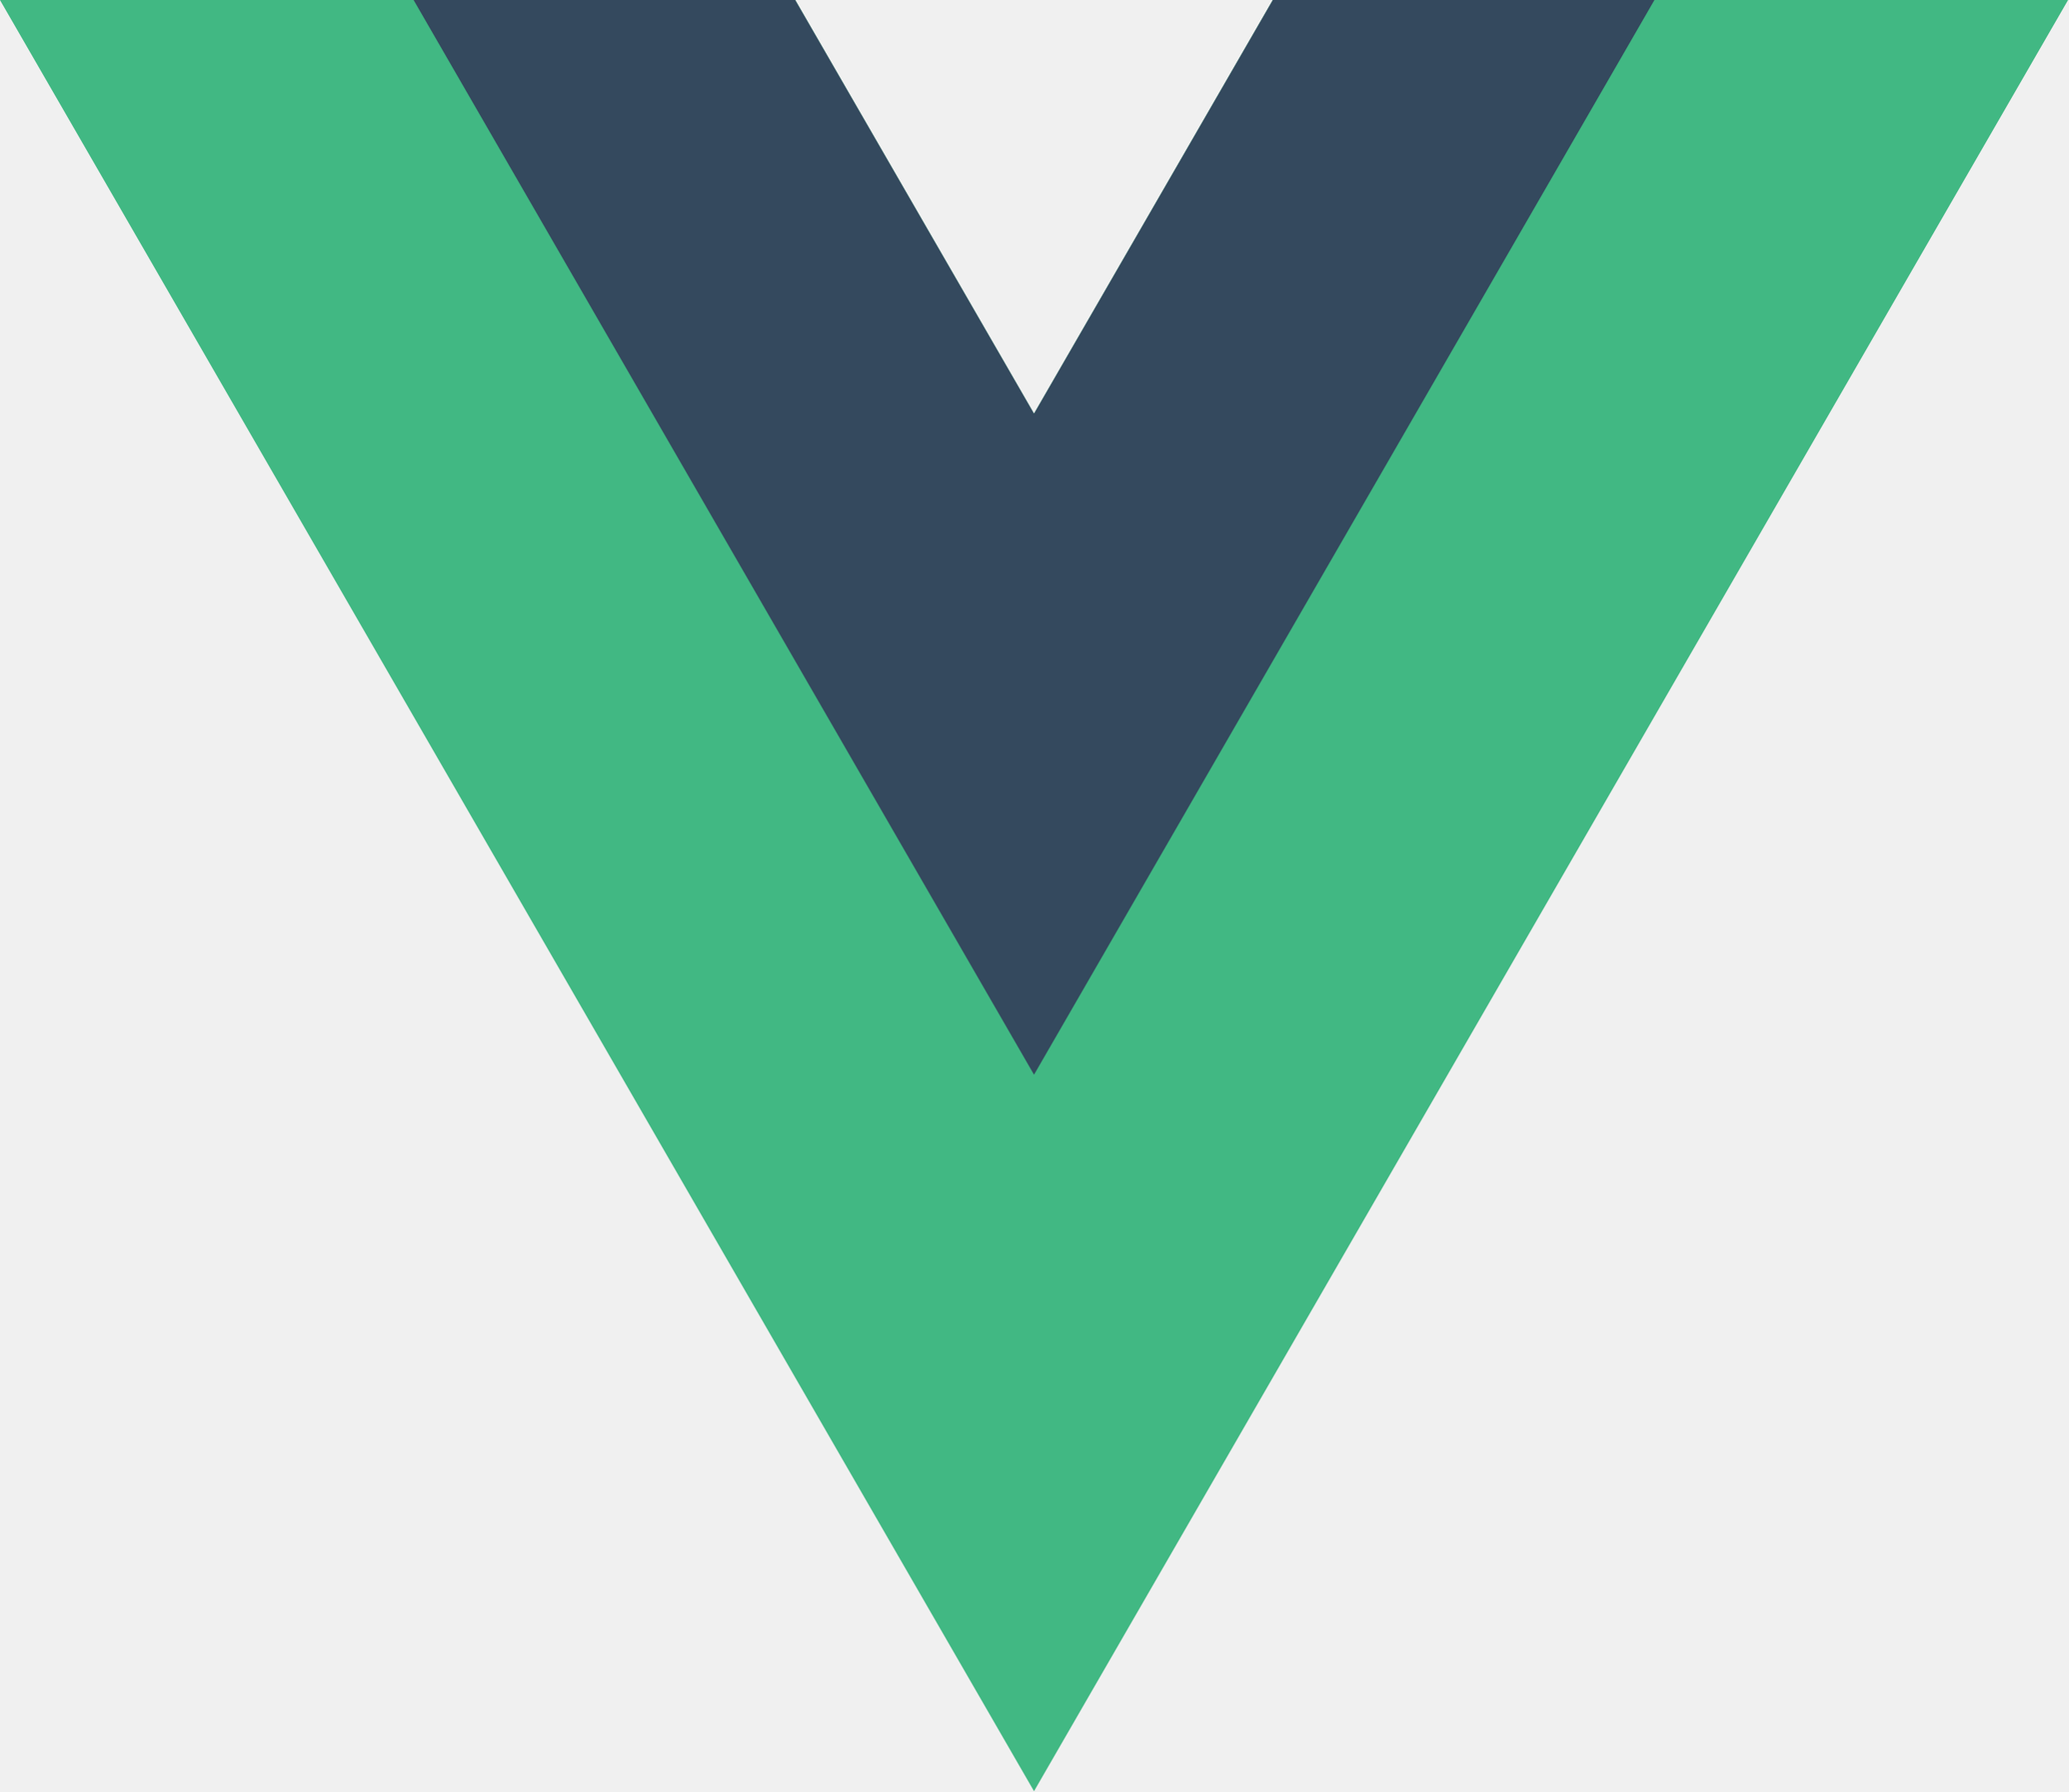
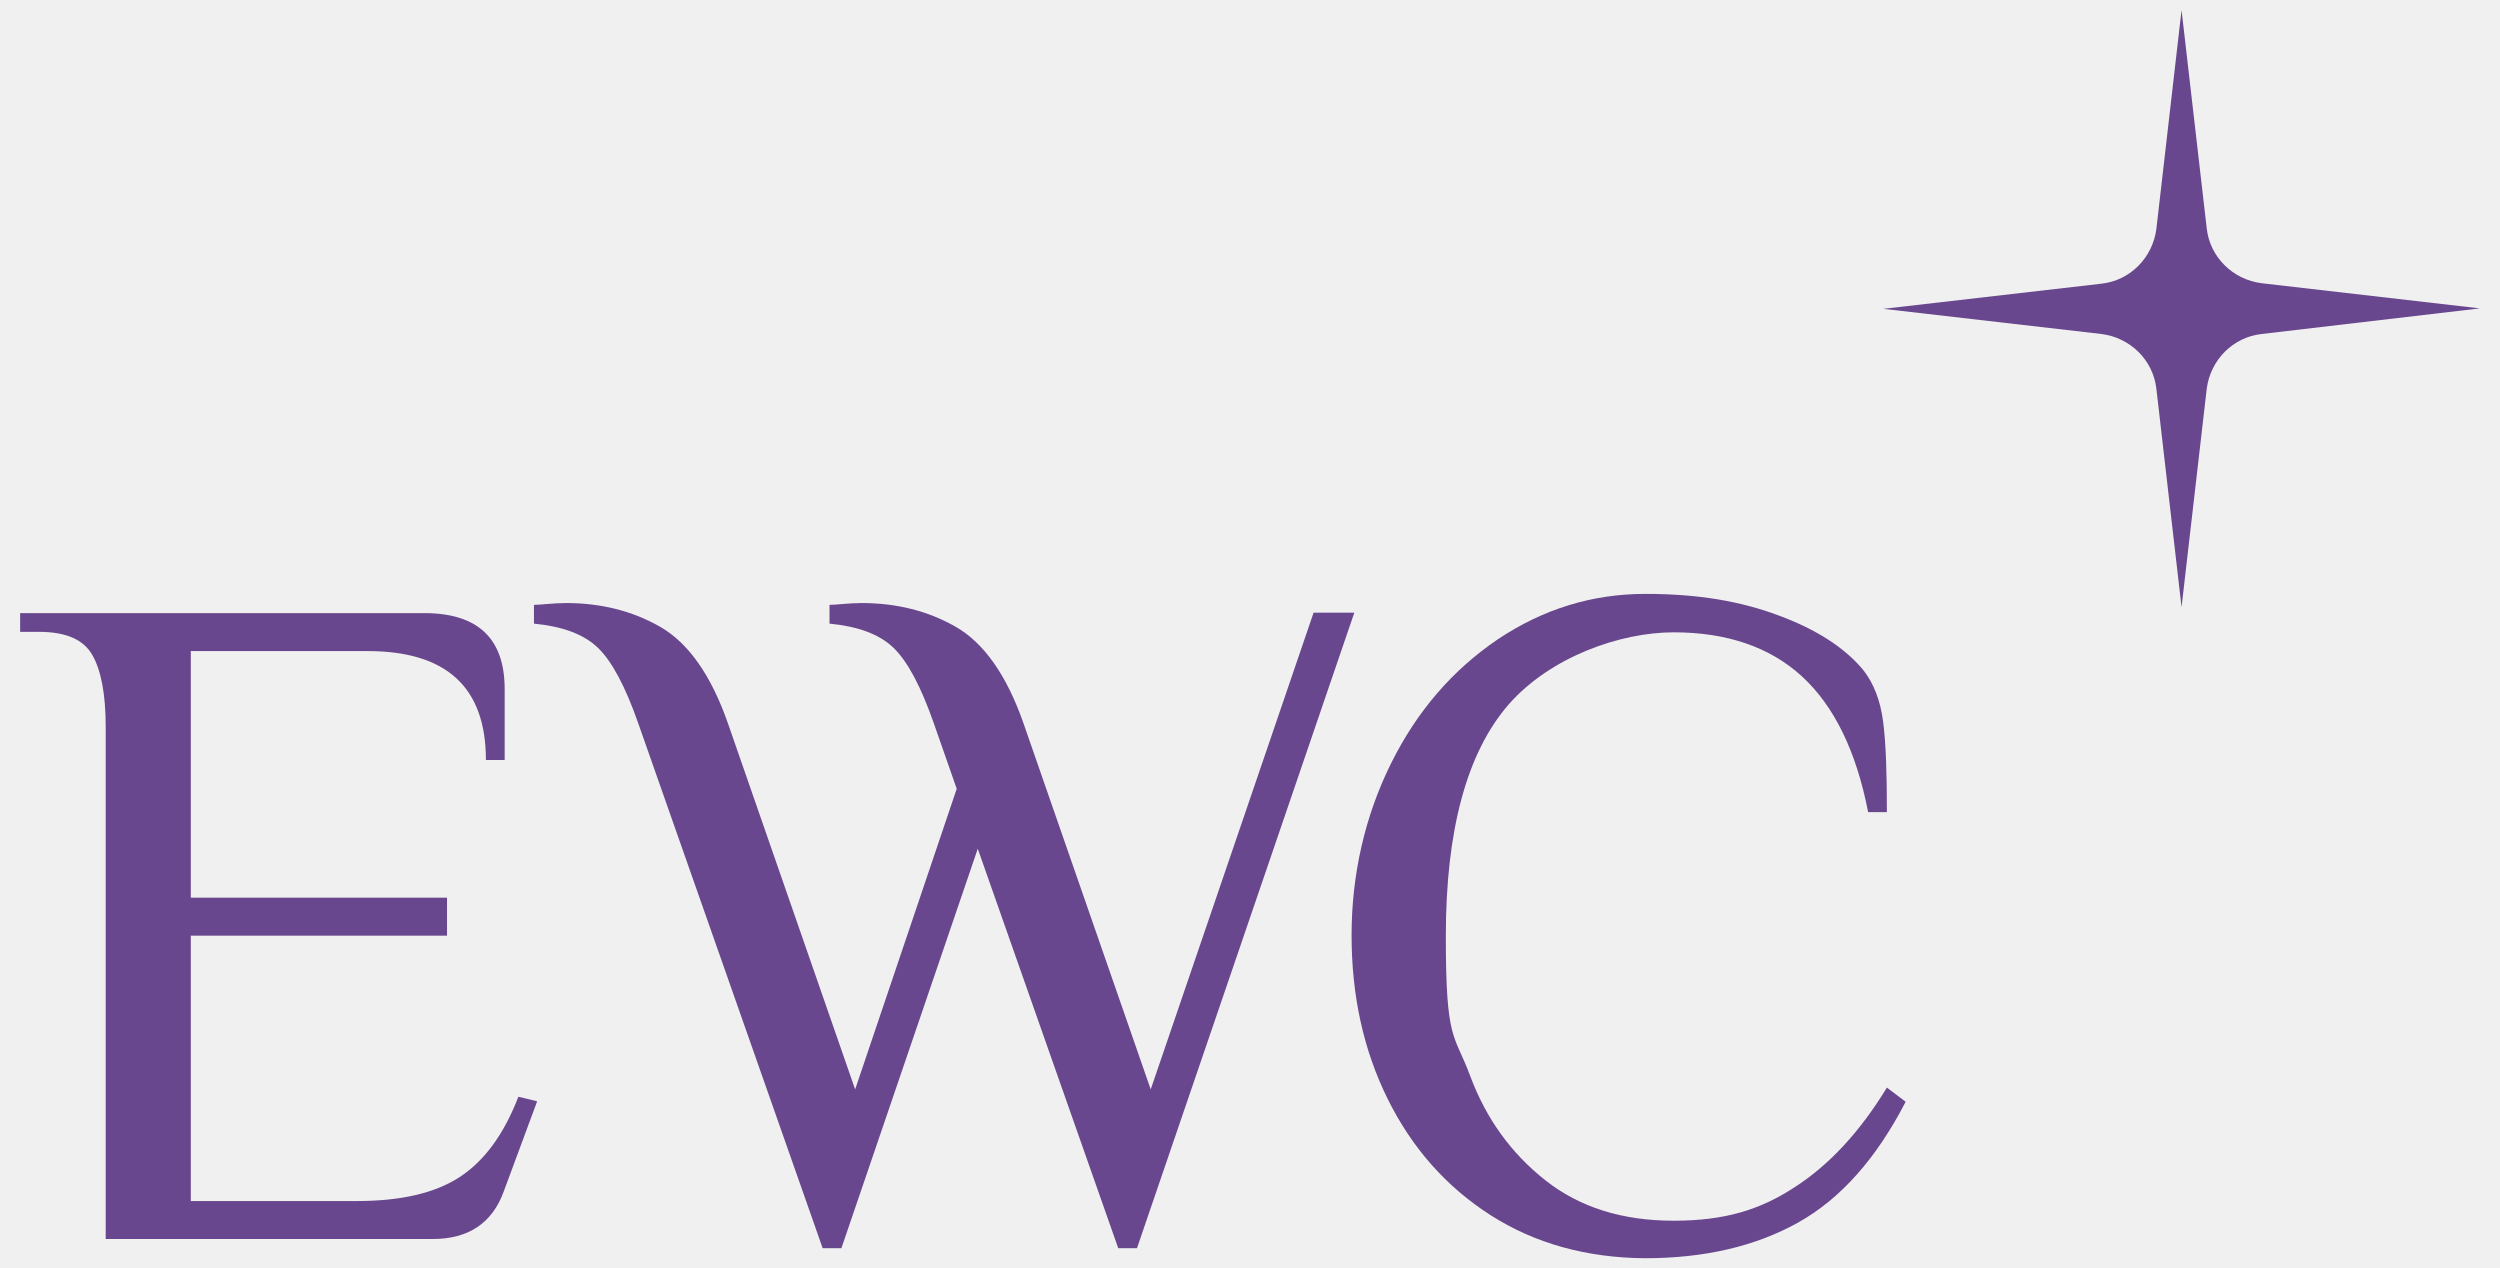
- <svg xmlns="http://www.w3.org/2000/svg" viewBox="0 0 261.76 226.69">
-   <path d="M161.096.001l-30.225 52.351L100.647.001H-.005l130.877 226.688L261.749.001z" fill="#41b883" />
-   <path d="M161.096.001l-30.225 52.351L100.647.001H52.346l78.526 136.01L209.398.001z" fill="#34495e" />
+ <svg xmlns="http://www.w3.org/2000/svg" id="Layer_1" version="1.1" viewBox="0 0 546.4 277.1">
+   <defs>
+     <style>
+       .st0 {
+         fill: #fff;
+       }
+ 
+       .st1 {
+         fill: #69478e;
+       }
+     </style>
+   </defs>
+   <g>
+     <g>
+       <path class="st0" d="M589.5,158.8c0-7-1-12.3-2.9-15.6-1.9-3.4-5.8-5.1-11.6-5.1h-4.2v-4.1h88.3c11.7,0,17.6,5.5,17.6,16.6v15.5h-4.1c0-15.9-8.6-23.8-25.9-23.8h-38.6v53.9h56v8.3h-56v58h36.3c9.5,0,17-1.7,22.4-5.2s9.7-9.3,12.9-17.6l4.1,1-7.3,19.7c-2.5,6.9-7.7,10.4-15.5,10.4h-71.5v-112h0Z" />
+       <path class="st0" d="M705.9,158.2c-2.8-8-5.7-13.5-8.8-16.5-3.1-3-7.8-4.7-14-5.3v-4.1c.7,0,1.7-.1,3-.2,1.3-.1,2.7-.2,4-.2,7.6,0,14.5,1.7,20.6,5.2s11.1,10.5,14.8,21.1l27.8,80,22.2-65.7-5-14.3c-2.8-8-5.7-13.5-8.8-16.5s-7.8-4.7-14-5.3v-4.1c.7,0,1.7-.1,3-.2,1.3-.1,2.7-.2,4-.2,7.6,0,14.5,1.7,20.6,5.2s11.1,10.5,14.8,21.1l27.8,80,35.6-104.2h8.9l-47.5,138.9h-4.1l-30.7-87.3-29.8,87.3h-4.1l-40.3-114.7h0Z" />
+       <path class="st0" d="M892.2,265.6c-9.7-6.2-17.2-14.7-22.5-25.4s-7.9-22.6-7.9-35.8,2.9-26,8.6-37.5,13.5-20.5,23.4-27.2c9.9-6.6,20.6-9.9,32.2-9.9s20.8,1.6,29.1,4.7c8.4,3.1,14.5,7.1,18.5,11.9,2.3,2.9,3.8,6.7,4.4,11.5s.8,11.3.8,19.6h-4.1c-2.6-13.4-7.5-23.3-14.5-29.7s-16.4-9.6-28-9.6-26.9,5.3-36.1,15.8c-9.1,10.5-13.7,27.4-13.7,50.6s1.8,21.1,5.3,30.5,9,17,16.5,22.9,16.8,8.8,28,8.8,18.9-2.4,26.4-7.3c7.5-4.8,14.3-12.1,20.2-21.8l4.1,3.1c-6.4,12.4-14.2,21.2-23.5,26.4s-20.5,7.8-33.5,7.8c-12.7-.1-24-3.2-33.7-9.4h0Z" />
+     </g>
+     <path class="st0" d="M1043.2,2.2l5.5,47.7c.7,6.3,5.7,11.2,12,12l47.7,5.5-47.7,5.6c-6.3.7-11.2,5.7-12,12l-5.5,47.7-5.5-47.7c-.7-6.3-5.7-11.2-12-12l-47.7-5.5,47.7-5.5c6.3-.7,11.2-5.7,12-12,0,0,5.5-47.8,5.5-47.8Z" />
+   </g>
+   <g>
+     <g>
+       <path class="st1" d="M23.1,158.8c0-7-1-12.3-2.9-15.6-1.9-3.4-5.8-5.1-11.6-5.1h-4.2v-4.1h88.3c11.7,0,17.6,5.5,17.6,16.6v15.5h-4.1c0-15.9-8.6-23.8-25.9-23.8h-38.6v53.9h56v8.3h-56v58h36.3c9.5,0,17-1.7,22.4-5.2s9.7-9.3,12.9-17.6l4.1,1-7.3,19.7c-2.5,6.9-7.7,10.4-15.5,10.4H23.1v-112h0Z" />
+       <path class="st1" d="M139.5,158.1c-2.8-8-5.7-13.5-8.8-16.5-3.1-3-7.8-4.7-14-5.3v-4.1c.7,0,1.7-.1,3-.2,1.3-.1,2.7-.2,4-.2,7.6,0,14.5,1.7,20.6,5.2s11.1,10.5,14.8,21.1l27.8,80,22.2-65.7-5-14.3c-2.8-8-5.7-13.5-8.8-16.5s-7.8-4.7-14-5.3v-4.1c.7,0,1.7-.1,3-.2,1.3-.1,2.7-.2,4-.2,7.6,0,14.5,1.7,20.6,5.2s11.1,10.5,14.8,21.1l27.8,80,35.6-104.2h8.9l-47.5,138.9h-4.1l-30.7-87.3-29.8,87.3h-4.1l-40.3-114.7Z" />
+       <path class="st1" d="M325.8,265.6c-9.7-6.2-17.2-14.7-22.5-25.4s-7.9-22.6-7.9-35.8,2.9-26,8.6-37.5,13.5-20.5,23.4-27.2c9.9-6.6,20.6-9.9,32.2-9.9s20.8,1.6,29.1,4.7c8.4,3.1,14.5,7.1,18.5,11.9,2.3,2.9,3.8,6.7,4.4,11.5s.8,11.3.8,19.6h-4.1c-2.6-13.4-7.5-23.3-14.5-29.7s-16.4-9.6-28-9.6-26.9,5.3-36.1,15.8c-9.1,10.5-13.7,27.4-13.7,50.6s1.8,21.1,5.3,30.5,9,17,16.5,22.9,16.8,8.8,28,8.8,18.9-2.4,26.4-7.3c7.5-4.8,14.3-12.1,20.2-21.8l4.1,3.1c-6.4,12.4-14.2,21.2-23.5,26.4s-20.5,7.8-33.5,7.8c-12.7-.1-24-3.2-33.7-9.4Z" />
+     </g>
+     <path class="st1" d="M476.8,2.2l5.5,47.7c.7,6.3,5.7,11.2,12,12l47.7,5.5-47.7,5.6c-6.3.7-11.2,5.7-12,12l-5.5,47.7-5.5-47.7c-.7-6.3-5.7-11.2-12-12l-47.7-5.5,47.7-5.5c6.3-.7,11.2-5.7,12-12,0,0,5.5-47.8,5.5-47.8Z" />
+   </g>
</svg>
